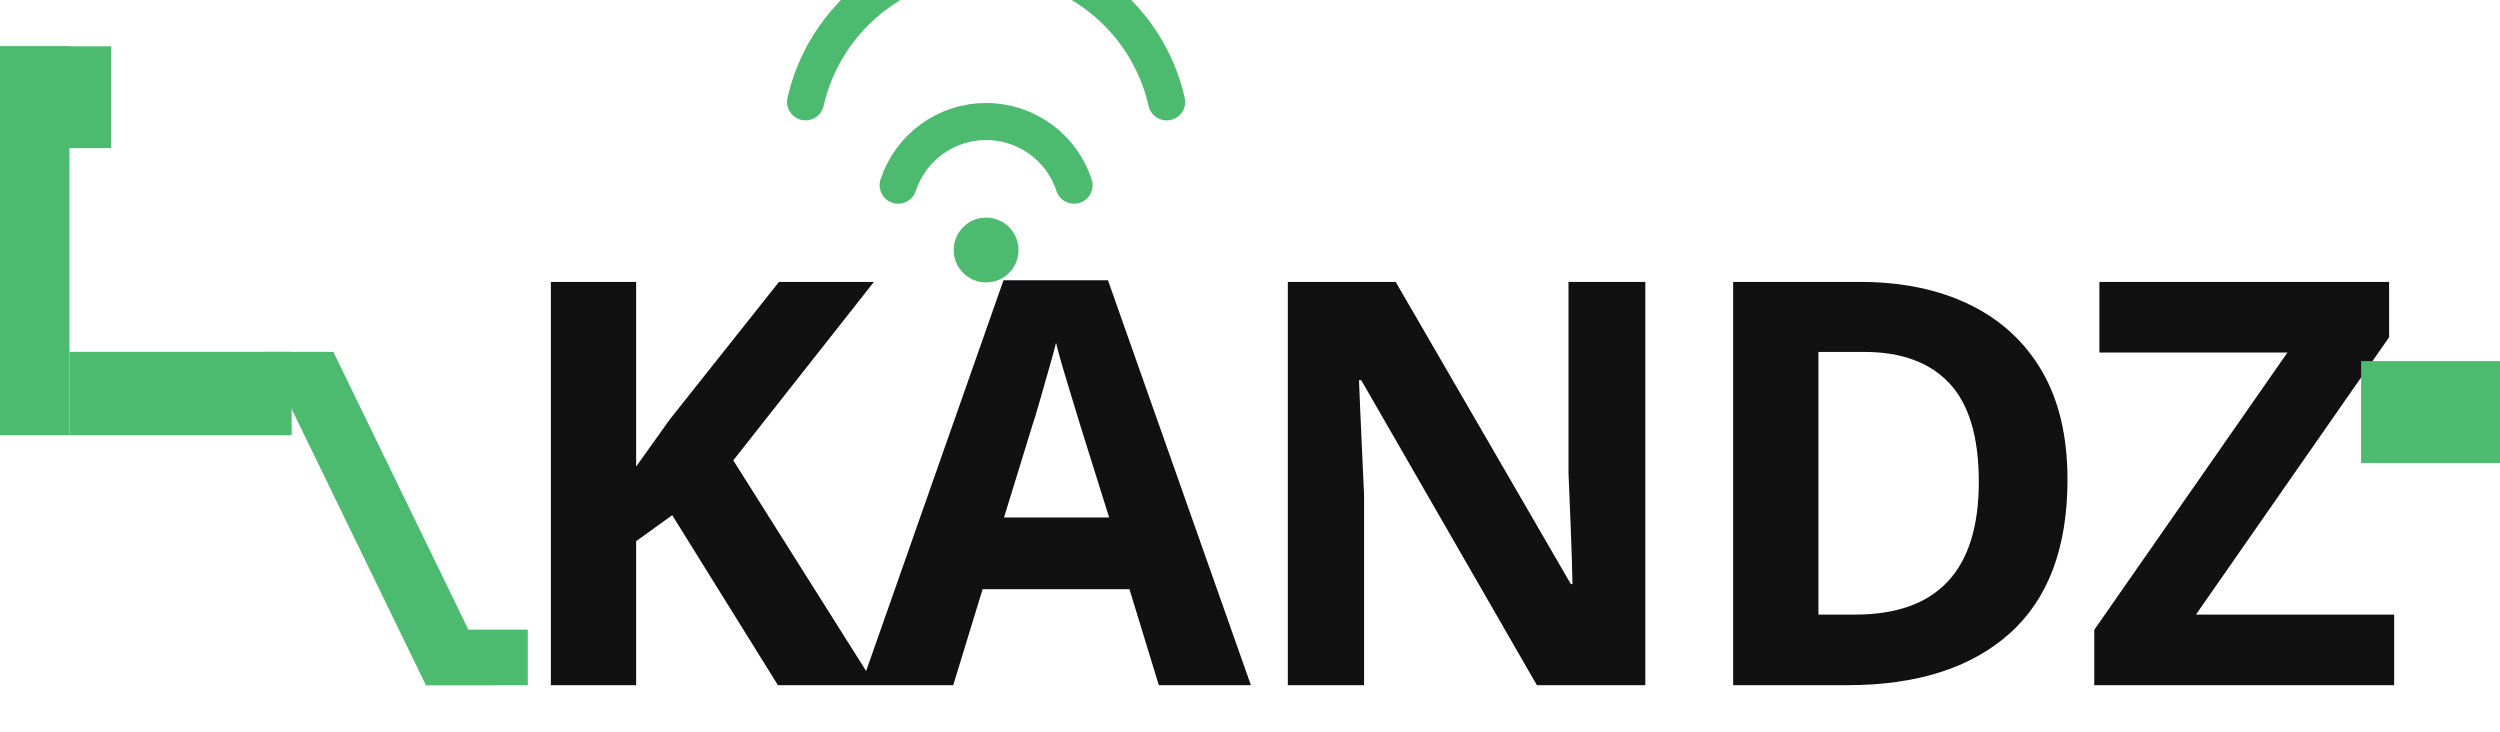
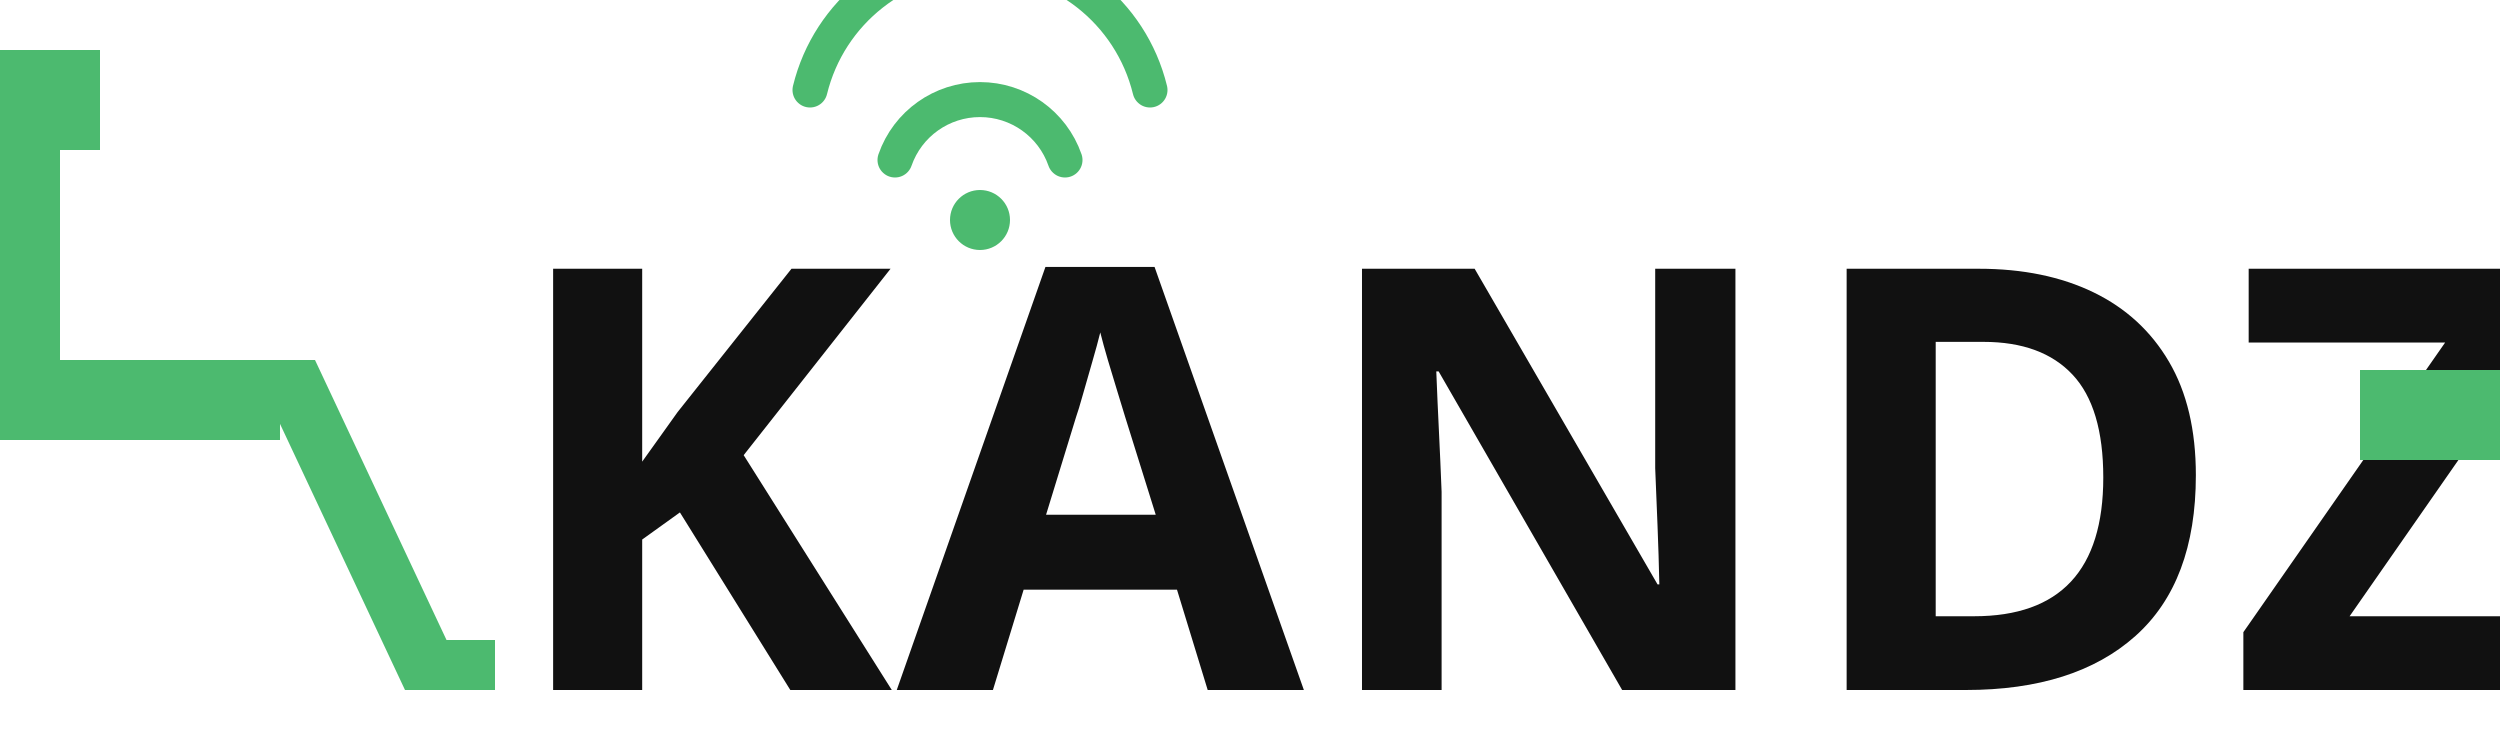
- <svg xmlns="http://www.w3.org/2000/svg" viewBox="0 0 540 158">
-   <rect x="0" y="10" width="24" height="22" fill="#4cba6f" />
-   <rect x="0" y="10" width="15" height="84" fill="#4cba6f" />
-   <rect x="15" y="76" width="48" height="18" fill="#4cba6f" />
-   <polygon points="57,76 72,76 107,148 92,148" fill="#4cba6f" />
-   <rect x="92" y="136" width="22" height="12" fill="#4cba6f" />
-   <text x="108" y="148" font-family="Arial Black, Impact, sans-serif" font-weight="900" font-size="122" fill="#111111" letter-spacing="-3">KANDZ</text>
-   <circle cx="213" cy="54" r="7" fill="#4cba6f" />
-   <path d="M 194,40 A 20,20 0 0 1 232,40" fill="none" stroke="#4cba6f" stroke-width="8" stroke-linecap="round" />
-   <path d="M 174,22 A 40,40 0 0 1 252,22" fill="none" stroke="#4cba6f" stroke-width="8" stroke-linecap="round" />
-   <rect x="510" y="78" width="30" height="22" fill="#4cba6f" />
+ <svg xmlns="http://www.w3.org/2000/svg" viewBox="0 0 500 148">
+   <rect x="0" y="10" width="20" height="20" fill="#4cba6f" />
+   <rect x="0" y="10" width="12" height="78" fill="#4cba6f" />
+   <rect x="12" y="72" width="44" height="16" fill="#4cba6f" />
+   <polygon points="50,72 63,72 94,138 81,138" fill="#4cba6f" />
+   <rect x="81" y="128" width="18" height="10" fill="#4cba6f" />
+   <text x="100" y="138" font-family="Impact, 'Arial Narrow', 'Arial Black', sans-serif" font-weight="900" font-size="118" fill="#111111" letter-spacing="1">KANDZ</text>
+   <circle cx="196" cy="44" r="6" fill="#4cba6f" />
+   <path d="M 179,32 A 18,18 0 0 1 213,32" fill="none" stroke="#4cba6f" stroke-width="7" stroke-linecap="round" />
+   <path d="M 162,18 A 35,35 0 0 1 230,18" fill="none" stroke="#4cba6f" stroke-width="7" stroke-linecap="round" />
+   <rect x="472" y="74" width="28" height="18" fill="#4cba6f" />
</svg>
